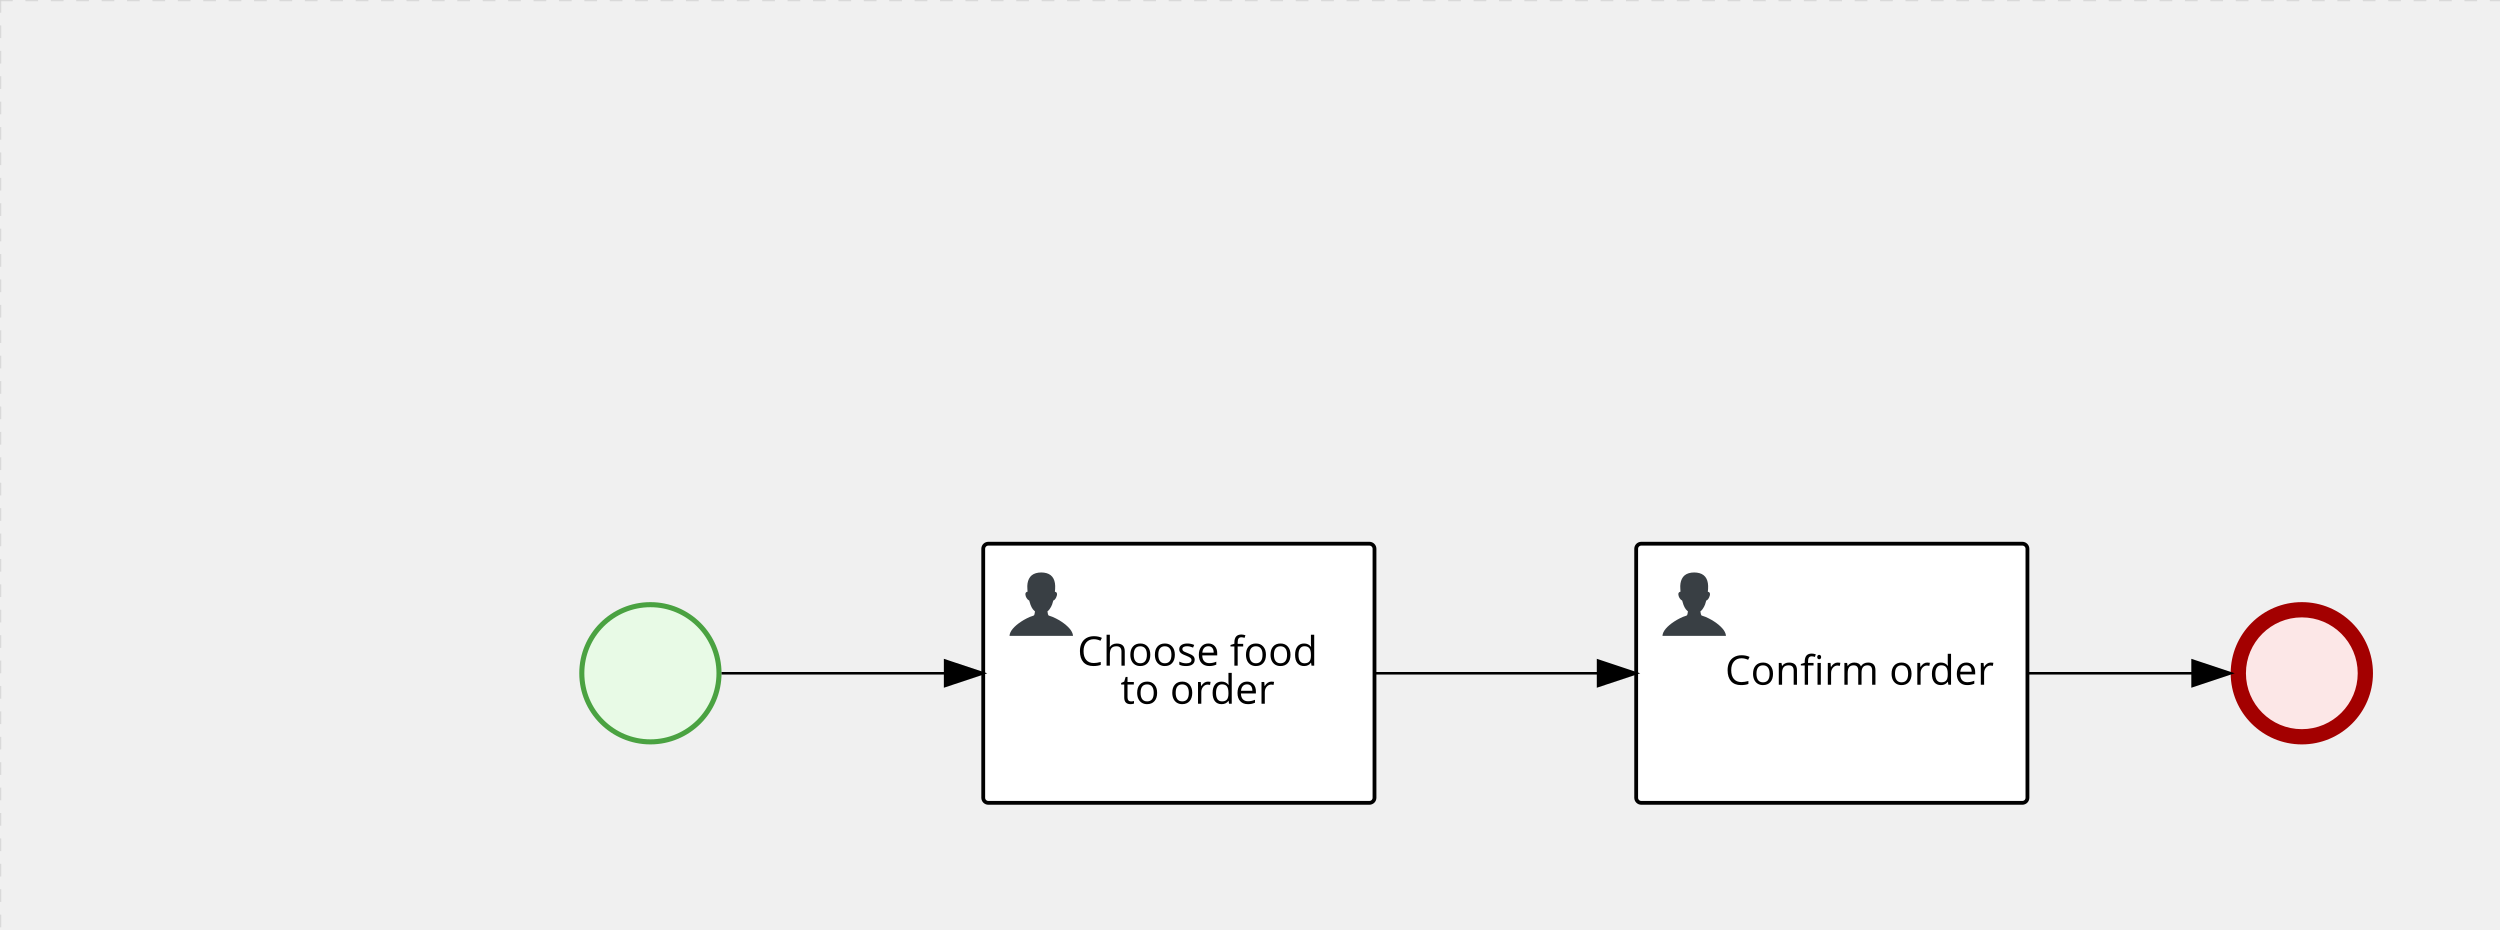
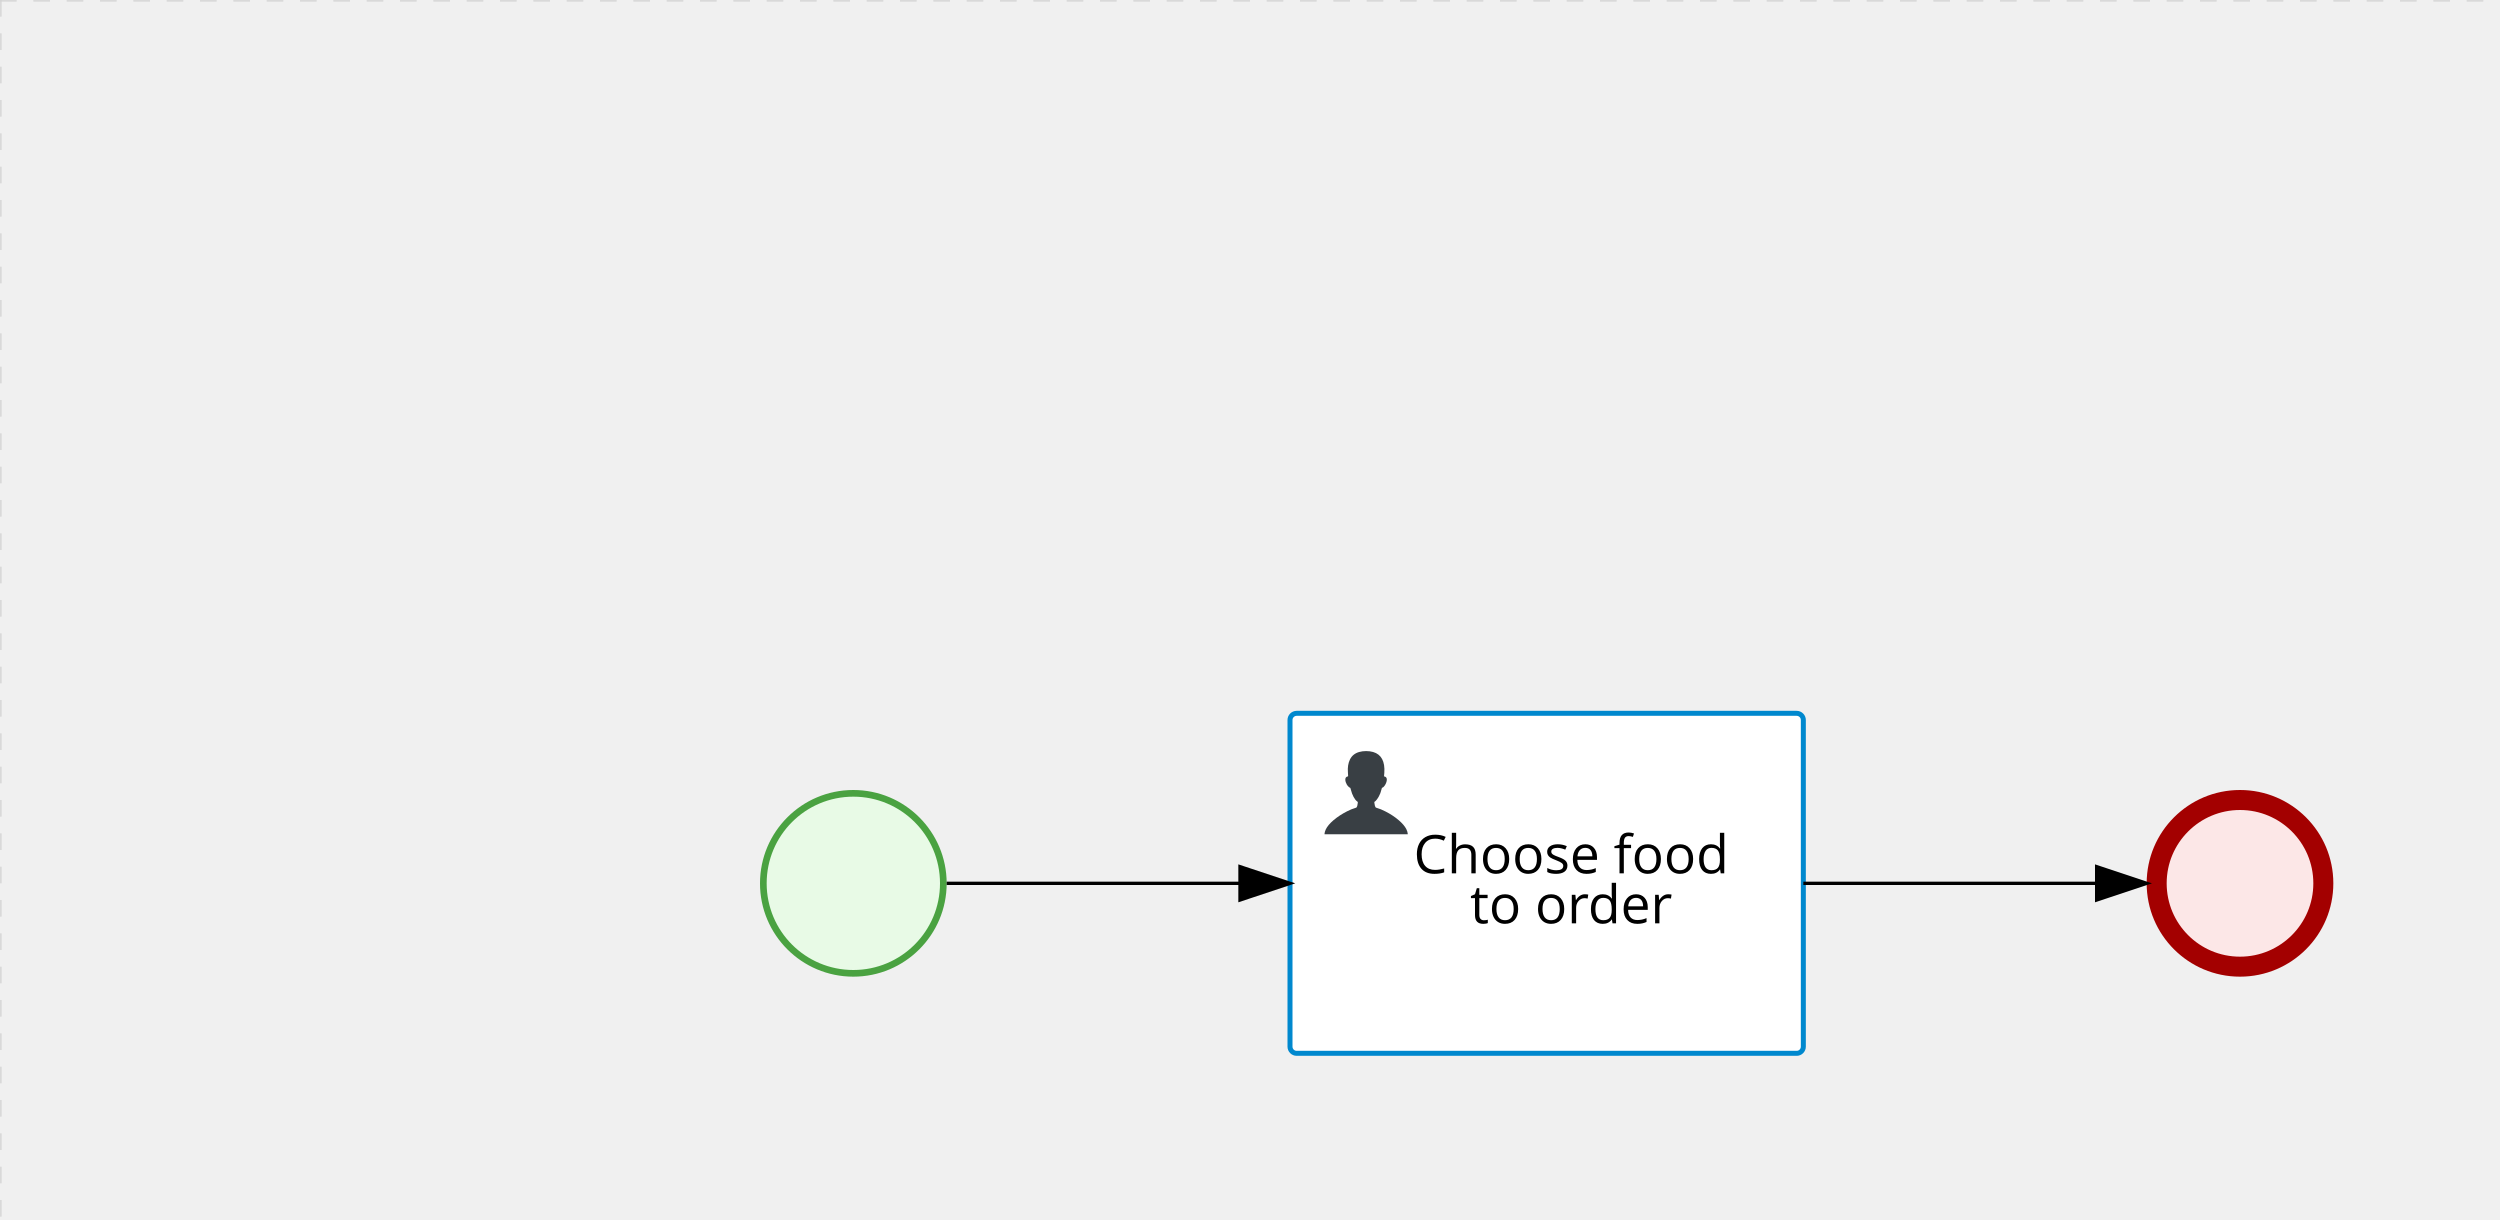
- <svg xmlns="http://www.w3.org/2000/svg" version="1.1" width="984" height="366" viewBox="0 0 984 366">
+ <svg xmlns="http://www.w3.org/2000/svg" version="1.1" width="750" height="366" viewBox="0 0 750 366">
  <defs />
  <g transform="matrix(1,0,0,1,0,0)">
    <g>
      <g>
        <g>
          <path fill="none" stroke="#d3d3d3" paint-order="fill stroke markers" d=" M 0 0 L 1200 0" stroke-miterlimit="10" stroke-opacity="0.8" stroke-dasharray="5" />
        </g>
        <g>
          <path fill="none" stroke="#d3d3d3" paint-order="fill stroke markers" d=" M 0 0 L 0 800" stroke-miterlimit="10" stroke-opacity="0.8" stroke-dasharray="5" />
        </g>
      </g>
      <g id="_7F40D09C-CF02-47FB-A134-DBE63E0317F8" bpmn2nodeid="_7F40D09C-CF02-47FB-A134-DBE63E0317F8" transform="matrix(1,0,0,1,228,237)">
        <g>
          <path fill="none" stroke="none" />
        </g>
        <g transform="matrix(0.125,0,0,0.125,0,0)">
          <g transform="matrix(1,0,0,1,0,0)">
            <path fill="#e8fae6" stroke="none" id="_7F40D09C-CF02-47FB-A134-DBE63E0317F8?shapeType=BACKGROUND" paint-order="stroke fill markers" d=" M 0 0 M 444 224 C 444 263.9 434.2 300.8 414.4 334.5 C 394.7 368.2 368 394.9 334.4 414.5 C 300.8 434.1 263.9 444 224 444 C 184.1 444 147.2 434.2 113.5 414.4 C 79.8 394.7 53.1 368 33.5 334.4 C 13.9 300.8 4 263.9 4 224 C 4 184.1 13.8 147.2 33.6 113.5 C 53.4 79.8 80.1 53.1 113.6 33.5 C 147.1 13.9 184.1 4 224 4 C 263.9 4 300.8 13.8 334.5 33.6 C 368.2 53.4 394.9 80.1 414.5 113.6 C 434.1 147.1 444 184.1 444 224 Z" />
          </g>
          <g>
            <g transform="matrix(1,0,0,1,0,0)">
              <g transform="matrix(1,0,0,1,0,0)">
-                 <path fill="rgb(74,162,65)" stroke="none" id="_7F40D09C-CF02-47FB-A134-DBE63E0317F8?shapeType=BORDER&amp;renderType=FILL" paint-order="stroke fill markers" d=" M 0 0 M 224 0 C 100.3 0 0 100.3 0 224 C 0 347.7 100.3 448 224 448 C 347.7 448 448 347.7 448 224 C 448 100.3 347.7 0 224 0 Z M 0 0 M 224 432 C 109.1 432 16 338.9 16 224 C 16 109.1 109.1 16 224 16 C 338.9 16 432 109.1 432 224 C 432 338.9 338.9 432 224 432 Z" />
+                 <path fill="#4aa241" stroke="none" id="_7F40D09C-CF02-47FB-A134-DBE63E0317F8?shapeType=BORDER&amp;renderType=FILL" paint-order="stroke fill markers" d=" M 0 0 M 224 0 C 100.3 0 0 100.3 0 224 C 0 347.7 100.3 448 224 448 C 347.7 448 448 347.7 448 224 C 448 100.3 347.7 0 224 0 Z M 0 0 M 224 432 C 109.1 432 16 338.9 16 224 C 16 109.1 109.1 16 224 16 C 338.9 16 432 109.1 432 224 C 432 338.9 338.9 432 224 432 Z" />
              </g>
            </g>
          </g>
        </g>
        <g transform="matrix(1,0,0,1,28,61)" />
      </g>
-       <g transform="matrix(1,0,0,1,228,237)" />
      <g id="_95B483EC-A5DE-422D-A758-EE8C67323116" bpmn2nodeid="_95B483EC-A5DE-422D-A758-EE8C67323116" transform="matrix(1,0,0,1,387,214)">
        <g>
          <path fill="none" stroke="none" />
        </g>
        <g transform="matrix(1,0,0,1,0,0)">
          <path fill="#ffffff" stroke="none" id="_95B483EC-A5DE-422D-A758-EE8C67323116?shapeType=BACKGROUND" paint-order="stroke fill markers" d=" M 2 0 L 152 0 L 152 0 A 2 2 0 0 1 154 2 L 154 100 L 154 100 A 2 2 0 0 1 152 102 L 2 102 L 2 102 A 2 2 0 0 1 0 100 L 0 2 L 0 2 A 2 2 0 0 1 2 0 Z" />
        </g>
        <g transform="matrix(1,0,0,1,0,0)">
-           <path fill="none" stroke="rgb(0,0,0)" id="_95B483EC-A5DE-422D-A758-EE8C67323116?shapeType=BORDER&amp;renderType=STROKE" paint-order="fill stroke markers" d=" M 2 0 L 152 0 L 152 0 A 2 2 0 0 1 154 2 L 154 100 L 154 100 A 2 2 0 0 1 152 102 L 2 102 L 2 102 A 2 2 0 0 1 0 100 L 0 2 L 0 2 A 2 2 0 0 1 2 0 Z" stroke-miterlimit="10" stroke-width="1.5" stroke-dasharray="" />
+           <path fill="none" stroke="rgb(0,136,206)" id="_95B483EC-A5DE-422D-A758-EE8C67323116?shapeType=BORDER&amp;renderType=STROKE" paint-order="fill stroke markers" d=" M 2 0 L 152 0 L 152 0 A 2 2 0 0 1 154 2 L 154 100 L 154 100 A 2 2 0 0 1 152 102 L 2 102 L 2 102 A 2 2 0 0 1 0 100 L 0 2 L 0 2 A 2 2 0 0 1 2 0 Z" stroke-miterlimit="10" stroke-width="1.5" stroke-dasharray="" />
        </g>
        <g>
          <g transform="matrix(0.06,0,0,0.06,9.4,9.4)">
            <g transform="matrix(1,0,0,1,0,0)">
              <path fill="#393f44" stroke="none" id="_95B483EC-A5DE-422D-A758-EE8C67323116_task__RvU5__iZSm" paint-order="stroke fill markers" d=" M 0 0 M 16 445.21 C 16 440.869 18.784 431.129 22.001 424.217 C 35.768 394.64 77.283 359.28 129 333.084 C 144.516 325.224 157.347 319.964 167.807 317.174 C 171.932 316.074 175.729 314.414 176.525 313.363 C 178.894 310.234 180.914 302.908 181.727 294.5 L 182.5 286.5 L 178.507 283.455 C 166.303 274.146 154.284 251.678 148.04 226.5 C 145.611 216.707 145.056 215.462 142.984 215.158 C 141.703 214.97 138.083 212.243 134.939 209.099 C 123.233 197.393 116.891 177.376 121.44 166.49 C 123.002 162.751 128.155 159.01 131.75 159.004 C 134.448 159 134.471 158.603 132.914 138.788 C 130.927 113.496 134.279 92.265 143.132 74.076 C 152.232 55.38 167.569 42.882 189.049 36.66 C 210.203 30.532 237.797 30.532 258.951 36.66 C 300.042 48.563 318.958 83.806 314.955 141 C 314.32 150.075 313.624 157.788 313.409 158.14 C 313.194 158.493 314.575 159.073 316.479 159.43 C 328.929 161.766 330.986 177.018 321.496 196.621 C 316.903 206.109 309.357 214.508 304.817 215.185 C 303.023 215.453 302.293 217.146 299.943 226.5 C 296.659 239.567 294.474 245.305 287.948 257.995 C 282.491 268.606 273.035 281.109 268.108 284.229 L 264.871 286.278 L 265.518 292.889 C 266.345 301.33 268.639 309.871 270.877 312.837 C 272.067 314.415 275.002 315.79 280.063 317.139 C 291.069 320.075 303.617 325.274 321 334.102 C 369.815 358.891 410.848 393.758 425.032 422.5 C 429.07 430.682 432 440.232 432 445.21 L 432 448 L 224 448 L 16 448 L 16 445.21 Z" />
            </g>
          </g>
        </g>
        <g transform="matrix(1,0,0,1,4.04,13.68)">
          <g transform="matrix(0.04,0,0,0.04,63.36,69.12)">
            <g transform="matrix(1,0,0,1,0,0)">
              <path fill="none" stroke="none" />
            </g>
            <g transform="matrix(1,0,0,1,0,0)">
              <path fill="none" stroke="none" />
            </g>
          </g>
        </g>
        <g transform="matrix(1,0,0,1,35,36)">
          <text fill="#000000" stroke="none" font-family="Open Sans" font-size="12pt" font-style="normal" font-weight="normal" text-decoration="normal" x="49.359" y="12" text-anchor="middle" dominant-baseline="alphabetic">Choose food </text>
          <text fill="#000000" stroke="none" font-family="Open Sans" font-size="12pt" font-style="normal" font-weight="normal" text-decoration="normal" x="49.359" y="27" text-anchor="middle" dominant-baseline="alphabetic">    to order     </text>
        </g>
      </g>
      <g id="_1F12E199-3EEC-4C22-89A4-4C536B076C81" bpmn2nodeid="_1F12E199-3EEC-4C22-89A4-4C536B076C81">
        <g>
          <path fill="none" stroke="#000000" paint-order="fill stroke markers" d=" M 284 265 L 372 265" stroke-miterlimit="10" stroke-dasharray="" />
        </g>
        <g transform="matrix(1,0,0,1,284,265)" />
        <g transform="matrix(6.123233995736766e-17,1,-1,6.123233995736766e-17,387,260)">
          <path fill="#000000" stroke="#000000" paint-order="fill stroke markers" d=" M 10 15 L 0 15 L 5 0 Z" stroke-miterlimit="10" stroke-dasharray="" />
        </g>
        <g transform="matrix(1,0,0,1,284,255)" />
      </g>
-       <g id="_AF322065-AF1D-416C-9352-420E0253567D" bpmn2nodeid="_AF322065-AF1D-416C-9352-420E0253567D" transform="matrix(1,0,0,1,878,237)">
+       <g transform="matrix(1,0,0,1,228,237)" />
+       <g transform="matrix(1,0,0,1,387,214)" />
+       <g id="_AF322065-AF1D-416C-9352-420E0253567D" bpmn2nodeid="_AF322065-AF1D-416C-9352-420E0253567D" transform="matrix(1,0,0,1,644,237)">
        <g>
          <path fill="none" stroke="none" />
        </g>
        <g transform="matrix(0.125,0,0,0.125,0,0)">
          <g transform="matrix(1,0,0,1,0,0)">
            <path fill="#fce7e7" stroke="none" id="_AF322065-AF1D-416C-9352-420E0253567D?shapeType=BACKGROUND" paint-order="stroke fill markers" d=" M 0 0 M 444 224 C 444 263.9 434.2 300.8 414.4 334.5 C 394.7 368.2 368 394.9 334.4 414.5 C 300.8 434.1 263.9 444 224 444 C 184.1 444 147.2 434.2 113.5 414.4 C 79.8 394.7 53.1 368 33.5 334.4 C 13.9 300.8 4 263.9 4 224 C 4 184.1 13.8 147.2 33.6 113.5 C 53.4 79.8 80.1 53.1 113.6 33.5 C 147.1 13.9 184.1 4 224 4 C 263.9 4 300.8 13.8 334.5 33.6 C 368.2 53.4 394.9 80.1 414.5 113.6 C 434.1 147.1 444 184.1 444 224 Z" />
          </g>
          <g>
            <g transform="matrix(1,0,0,1,0,0)">
              <g transform="matrix(1,0,0,1,0,0)">
                <path fill="rgb(163,0,0)" stroke="none" id="_AF322065-AF1D-416C-9352-420E0253567D?shapeType=BORDER&amp;renderType=FILL" paint-order="stroke fill markers" d=" M 0 0 M 224 0 C 100.3 0 0 100.3 0 224 C 0 347.7 100.3 448 224 448 C 347.7 448 448 347.7 448 224 C 448 100.3 347.7 0 224 0 Z M 0 0 M 224 400 C 126.8 400 48 321.2 48 224 C 48 126.8 126.8 48 224 48 C 321.2 48 400 126.8 400 224 C 400 321.2 321.2 400 224 400 Z" />
              </g>
            </g>
          </g>
        </g>
        <g transform="matrix(1,0,0,1,28,61)" />
      </g>
-       <g transform="matrix(1,0,0,1,878,237)" />
-       <g transform="matrix(1,0,0,1,387,214)" />
-       <g id="_326AE519-B59D-47AB-9B73-D2A6A49A540C" bpmn2nodeid="_326AE519-B59D-47AB-9B73-D2A6A49A540C" transform="matrix(1,0,0,1,644,214)">
-         <g>
-           <path fill="none" stroke="none" />
-         </g>
-         <g transform="matrix(1,0,0,1,0,0)">
-           <path fill="#ffffff" stroke="none" id="_326AE519-B59D-47AB-9B73-D2A6A49A540C?shapeType=BACKGROUND" paint-order="stroke fill markers" d=" M 2 0 L 152 0 L 152 0 A 2 2 0 0 1 154 2 L 154 100 L 154 100 A 2 2 0 0 1 152 102 L 2 102 L 2 102 A 2 2 0 0 1 0 100 L 0 2 L 0 2 A 2 2 0 0 1 2 0 Z" />
-         </g>
-         <g transform="matrix(1,0,0,1,0,0)">
-           <path fill="none" stroke="rgb(0,0,0)" id="_326AE519-B59D-47AB-9B73-D2A6A49A540C?shapeType=BORDER&amp;renderType=STROKE" paint-order="fill stroke markers" d=" M 2 0 L 152 0 L 152 0 A 2 2 0 0 1 154 2 L 154 100 L 154 100 A 2 2 0 0 1 152 102 L 2 102 L 2 102 A 2 2 0 0 1 0 100 L 0 2 L 0 2 A 2 2 0 0 1 2 0 Z" stroke-miterlimit="10" stroke-width="1.5" stroke-dasharray="" />
-         </g>
-         <g>
-           <g transform="matrix(0.06,0,0,0.06,9.4,9.4)">
-             <g transform="matrix(1,0,0,1,0,0)">
-               <path fill="#393f44" stroke="none" id="_326AE519-B59D-47AB-9B73-D2A6A49A540C_task__RvU5__iZSm" paint-order="stroke fill markers" d=" M 0 0 M 16 445.21 C 16 440.869 18.784 431.129 22.001 424.217 C 35.768 394.64 77.283 359.28 129 333.084 C 144.516 325.224 157.347 319.964 167.807 317.174 C 171.932 316.074 175.729 314.414 176.525 313.363 C 178.894 310.234 180.914 302.908 181.727 294.5 L 182.5 286.5 L 178.507 283.455 C 166.303 274.146 154.284 251.678 148.04 226.5 C 145.611 216.707 145.056 215.462 142.984 215.158 C 141.703 214.97 138.083 212.243 134.939 209.099 C 123.233 197.393 116.891 177.376 121.44 166.49 C 123.002 162.751 128.155 159.01 131.75 159.004 C 134.448 159 134.471 158.603 132.914 138.788 C 130.927 113.496 134.279 92.265 143.132 74.076 C 152.232 55.38 167.569 42.882 189.049 36.66 C 210.203 30.532 237.797 30.532 258.951 36.66 C 300.042 48.563 318.958 83.806 314.955 141 C 314.32 150.075 313.624 157.788 313.409 158.14 C 313.194 158.493 314.575 159.073 316.479 159.43 C 328.929 161.766 330.986 177.018 321.496 196.621 C 316.903 206.109 309.357 214.508 304.817 215.185 C 303.023 215.453 302.293 217.146 299.943 226.5 C 296.659 239.567 294.474 245.305 287.948 257.995 C 282.491 268.606 273.035 281.109 268.108 284.229 L 264.871 286.278 L 265.518 292.889 C 266.345 301.33 268.639 309.871 270.877 312.837 C 272.067 314.415 275.002 315.79 280.063 317.139 C 291.069 320.075 303.617 325.274 321 334.102 C 369.815 358.891 410.848 393.758 425.032 422.5 C 429.07 430.682 432 440.232 432 445.21 L 432 448 L 224 448 L 16 448 L 16 445.21 Z" />
-             </g>
-           </g>
-         </g>
-         <g transform="matrix(1,0,0,1,4.04,13.68)">
-           <g transform="matrix(0.04,0,0,0.04,63.36,69.12)">
-             <g transform="matrix(1,0,0,1,0,0)">
-               <path fill="none" stroke="none" />
-             </g>
-             <g transform="matrix(1,0,0,1,0,0)">
-               <path fill="none" stroke="none" />
-             </g>
-           </g>
-         </g>
-         <g transform="matrix(1,0,0,1,35,43.5)">
-           <text fill="#000000" stroke="none" font-family="Open Sans" font-size="12pt" font-style="normal" font-weight="normal" text-decoration="normal" x="52.902" y="12" text-anchor="middle" dominant-baseline="alphabetic">Confirm order</text>
-         </g>
-       </g>
      <g id="_C85F2296-D9CE-4CFC-887A-073AF9CE0E7E" bpmn2nodeid="_C85F2296-D9CE-4CFC-887A-073AF9CE0E7E">
        <g>
          <path fill="none" stroke="#000000" paint-order="fill stroke markers" d=" M 541 265 L 629 265" stroke-miterlimit="10" stroke-dasharray="" />
        </g>
        <g transform="matrix(1,0,0,1,541,265)" />
        <g transform="matrix(6.123233995736766e-17,1,-1,6.123233995736766e-17,644,260)">
          <path fill="#000000" stroke="#000000" paint-order="fill stroke markers" d=" M 10 15 L 0 15 L 5 0 Z" stroke-miterlimit="10" stroke-dasharray="" />
        </g>
        <g transform="matrix(1,0,0,1,541,255)" />
      </g>
-       <g id="_77B70EA4-95EA-482C-940D-68E64B310407" bpmn2nodeid="_77B70EA4-95EA-482C-940D-68E64B310407">
-         <g>
-           <path fill="none" stroke="#000000" paint-order="fill stroke markers" d=" M 798 265 L 863 265" stroke-miterlimit="10" stroke-dasharray="" />
-         </g>
-         <g transform="matrix(1,0,0,1,798,265)" />
-         <g transform="matrix(6.123233995736766e-17,1,-1,6.123233995736766e-17,878,260)">
-           <path fill="#000000" stroke="#000000" paint-order="fill stroke markers" d=" M 10 15 L 0 15 L 5 0 Z" stroke-miterlimit="10" stroke-dasharray="" />
-         </g>
-         <g transform="matrix(1,0,0,1,798,255)" />
-       </g>
-       <g transform="matrix(1,0,0,1,644,214)" />
+       <g transform="matrix(1,0,0,1,644,237)" />
    </g>
  </g>
</svg>
